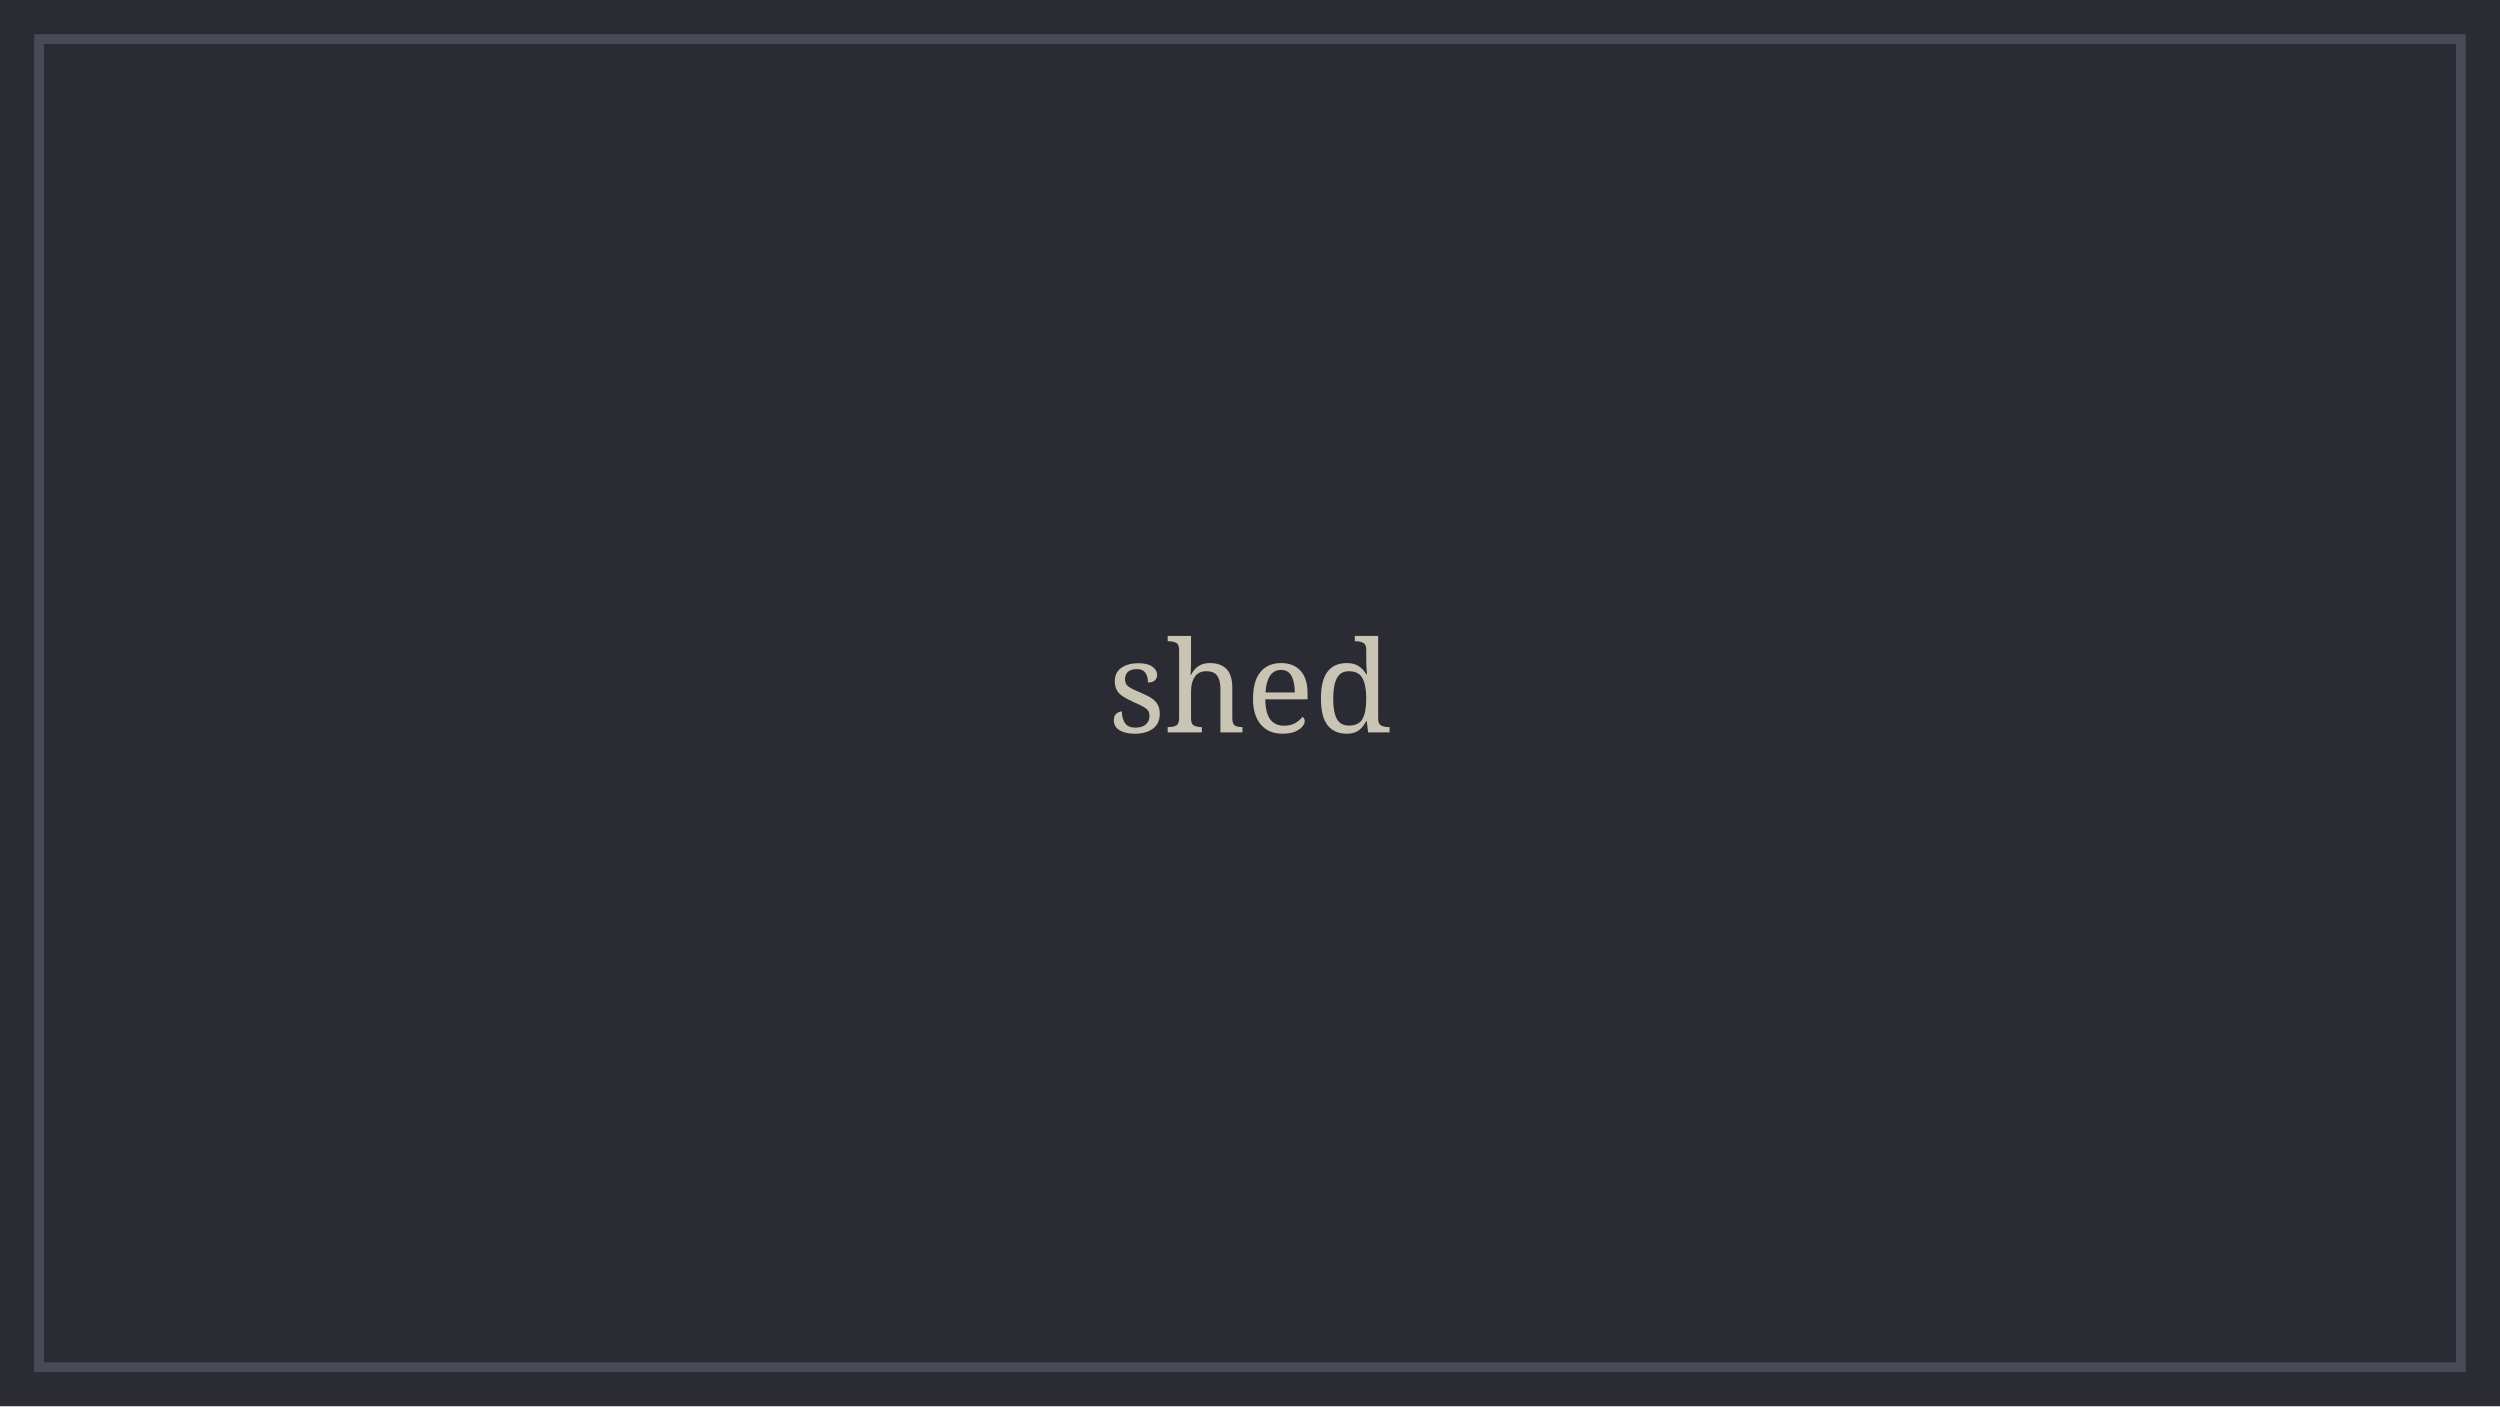
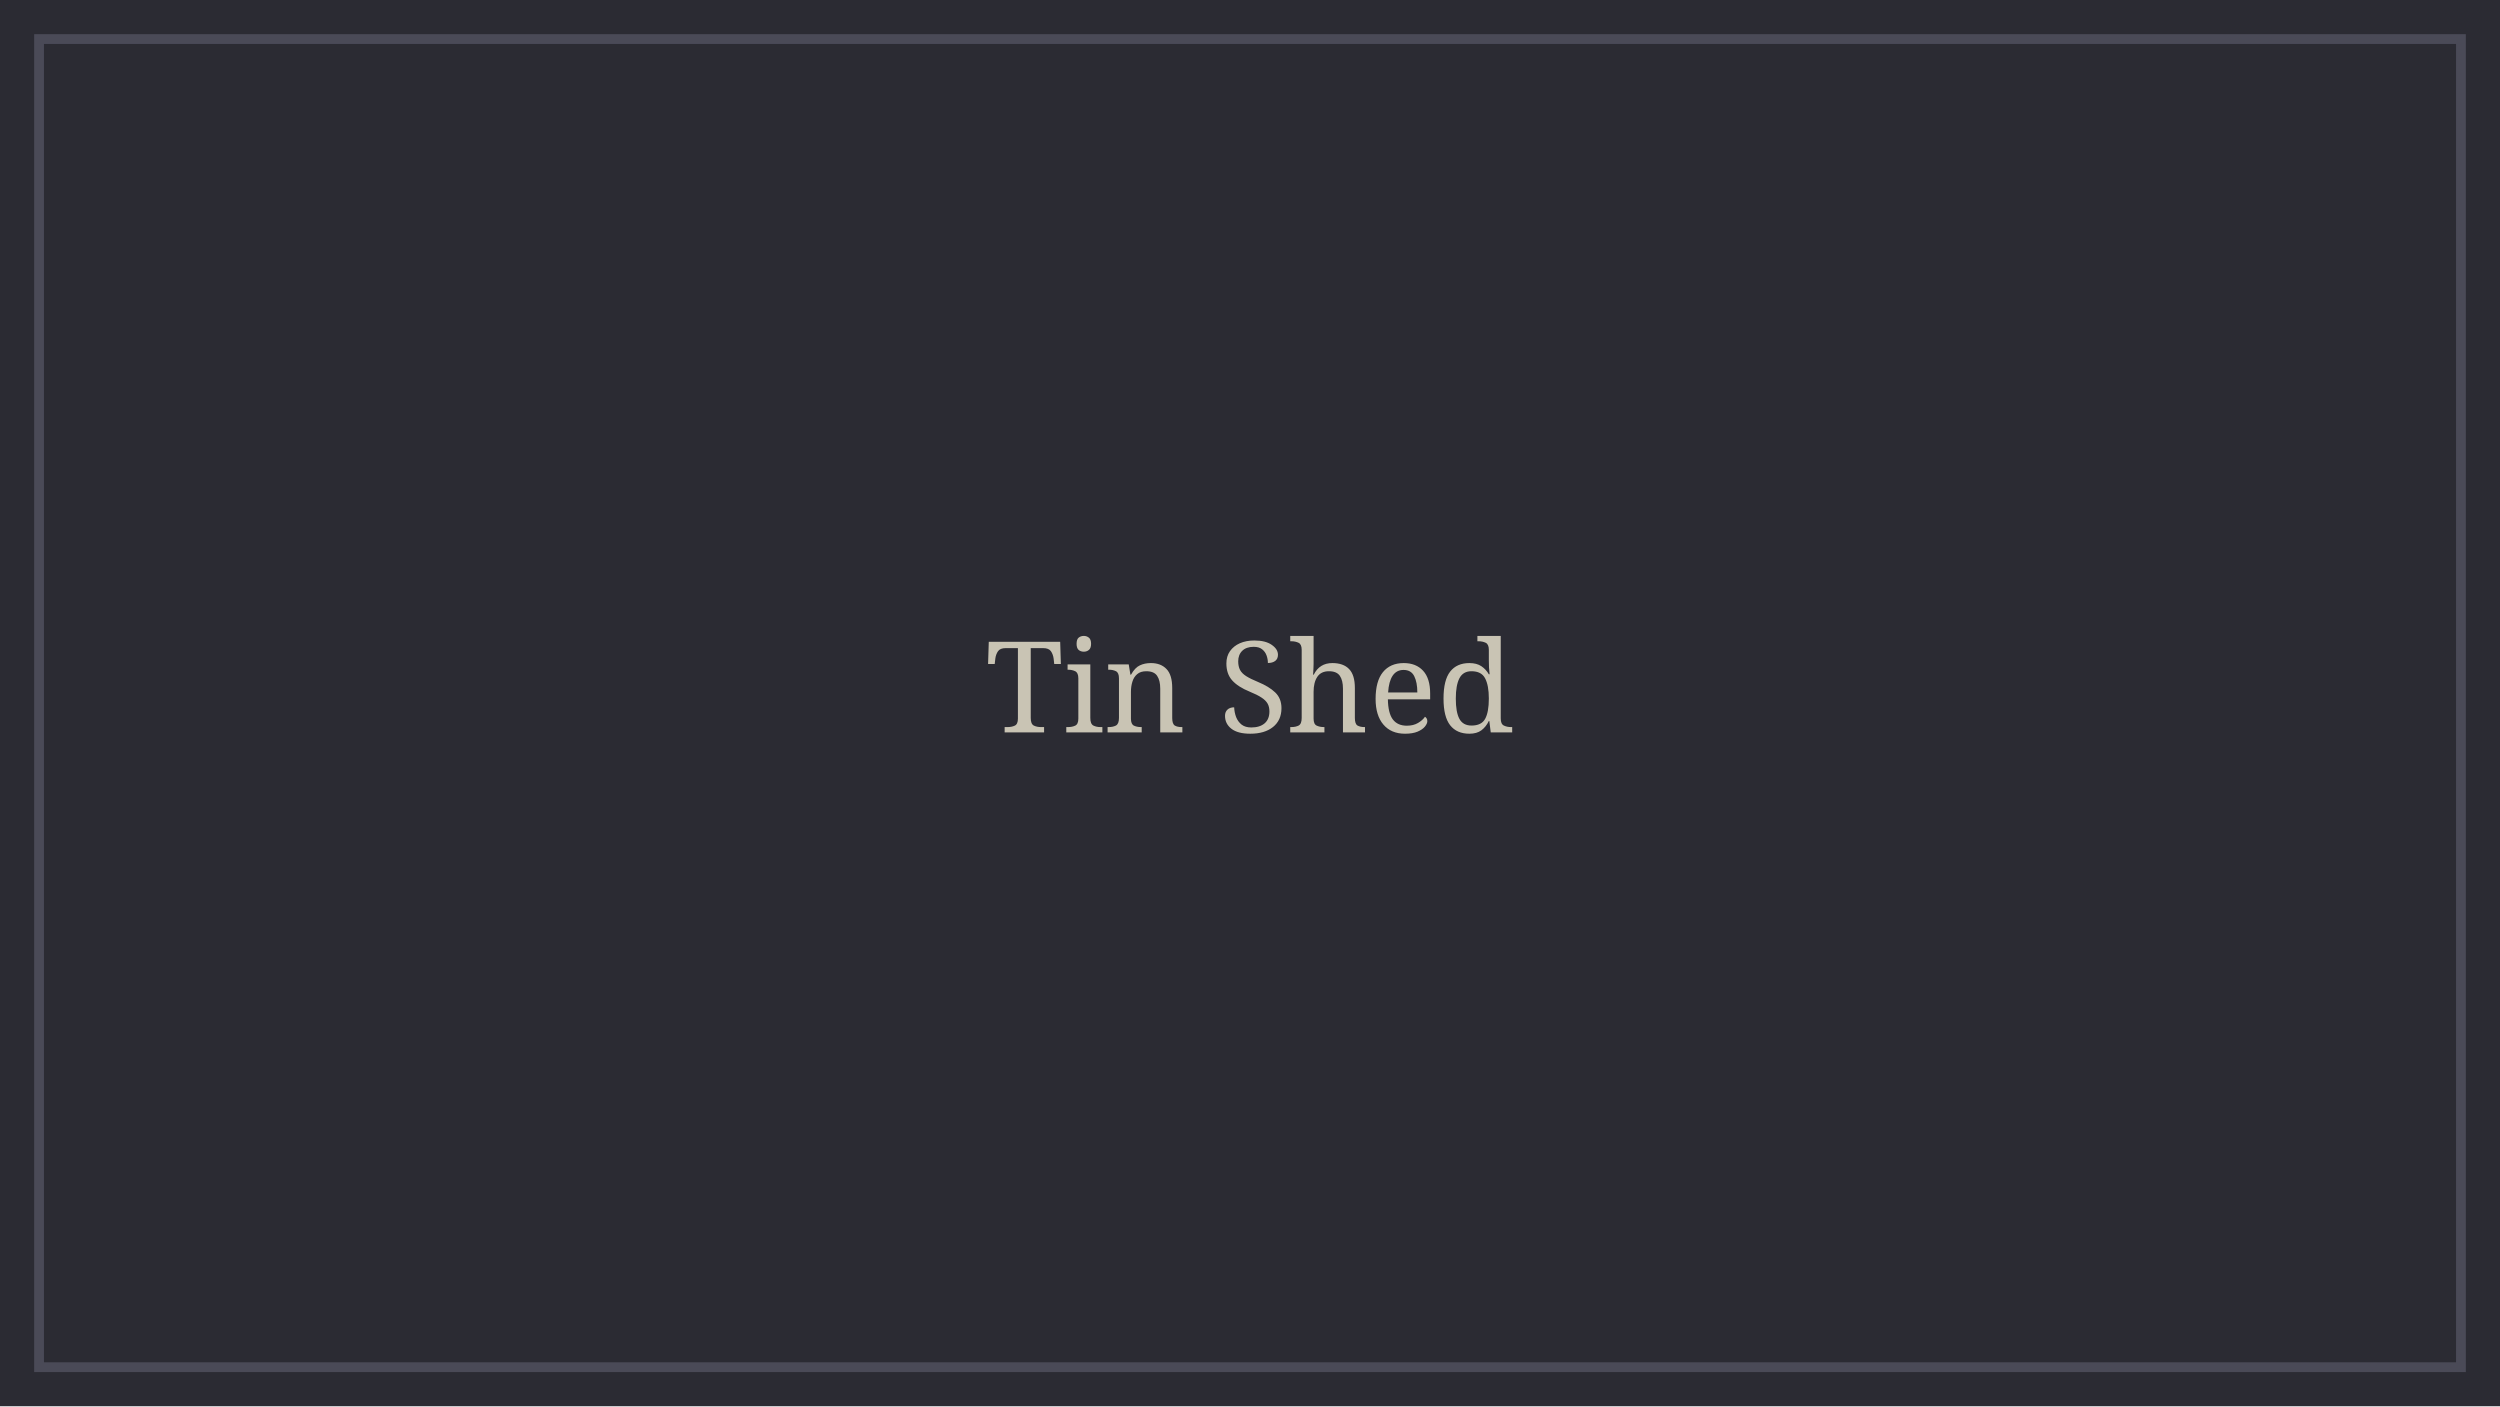
<svg xmlns="http://www.w3.org/2000/svg" viewBox="0 0 512 288" width="512" height="288" role="img">
  <rect width="512" height="288" fill="#2b2b33" />
  <rect x="8" y="8" width="496" height="272" fill="none" stroke="#4a4a57" stroke-width="2" />
-   <text x="256" y="150" font-family="Georgia, serif" font-size="26" fill="#c9c4b4" text-anchor="middle">shed</text>
+   <text x="256" y="150" font-family="Georgia, serif" font-size="26" fill="#c9c4b4" text-anchor="middle">Tin Shed</text>
</svg>
